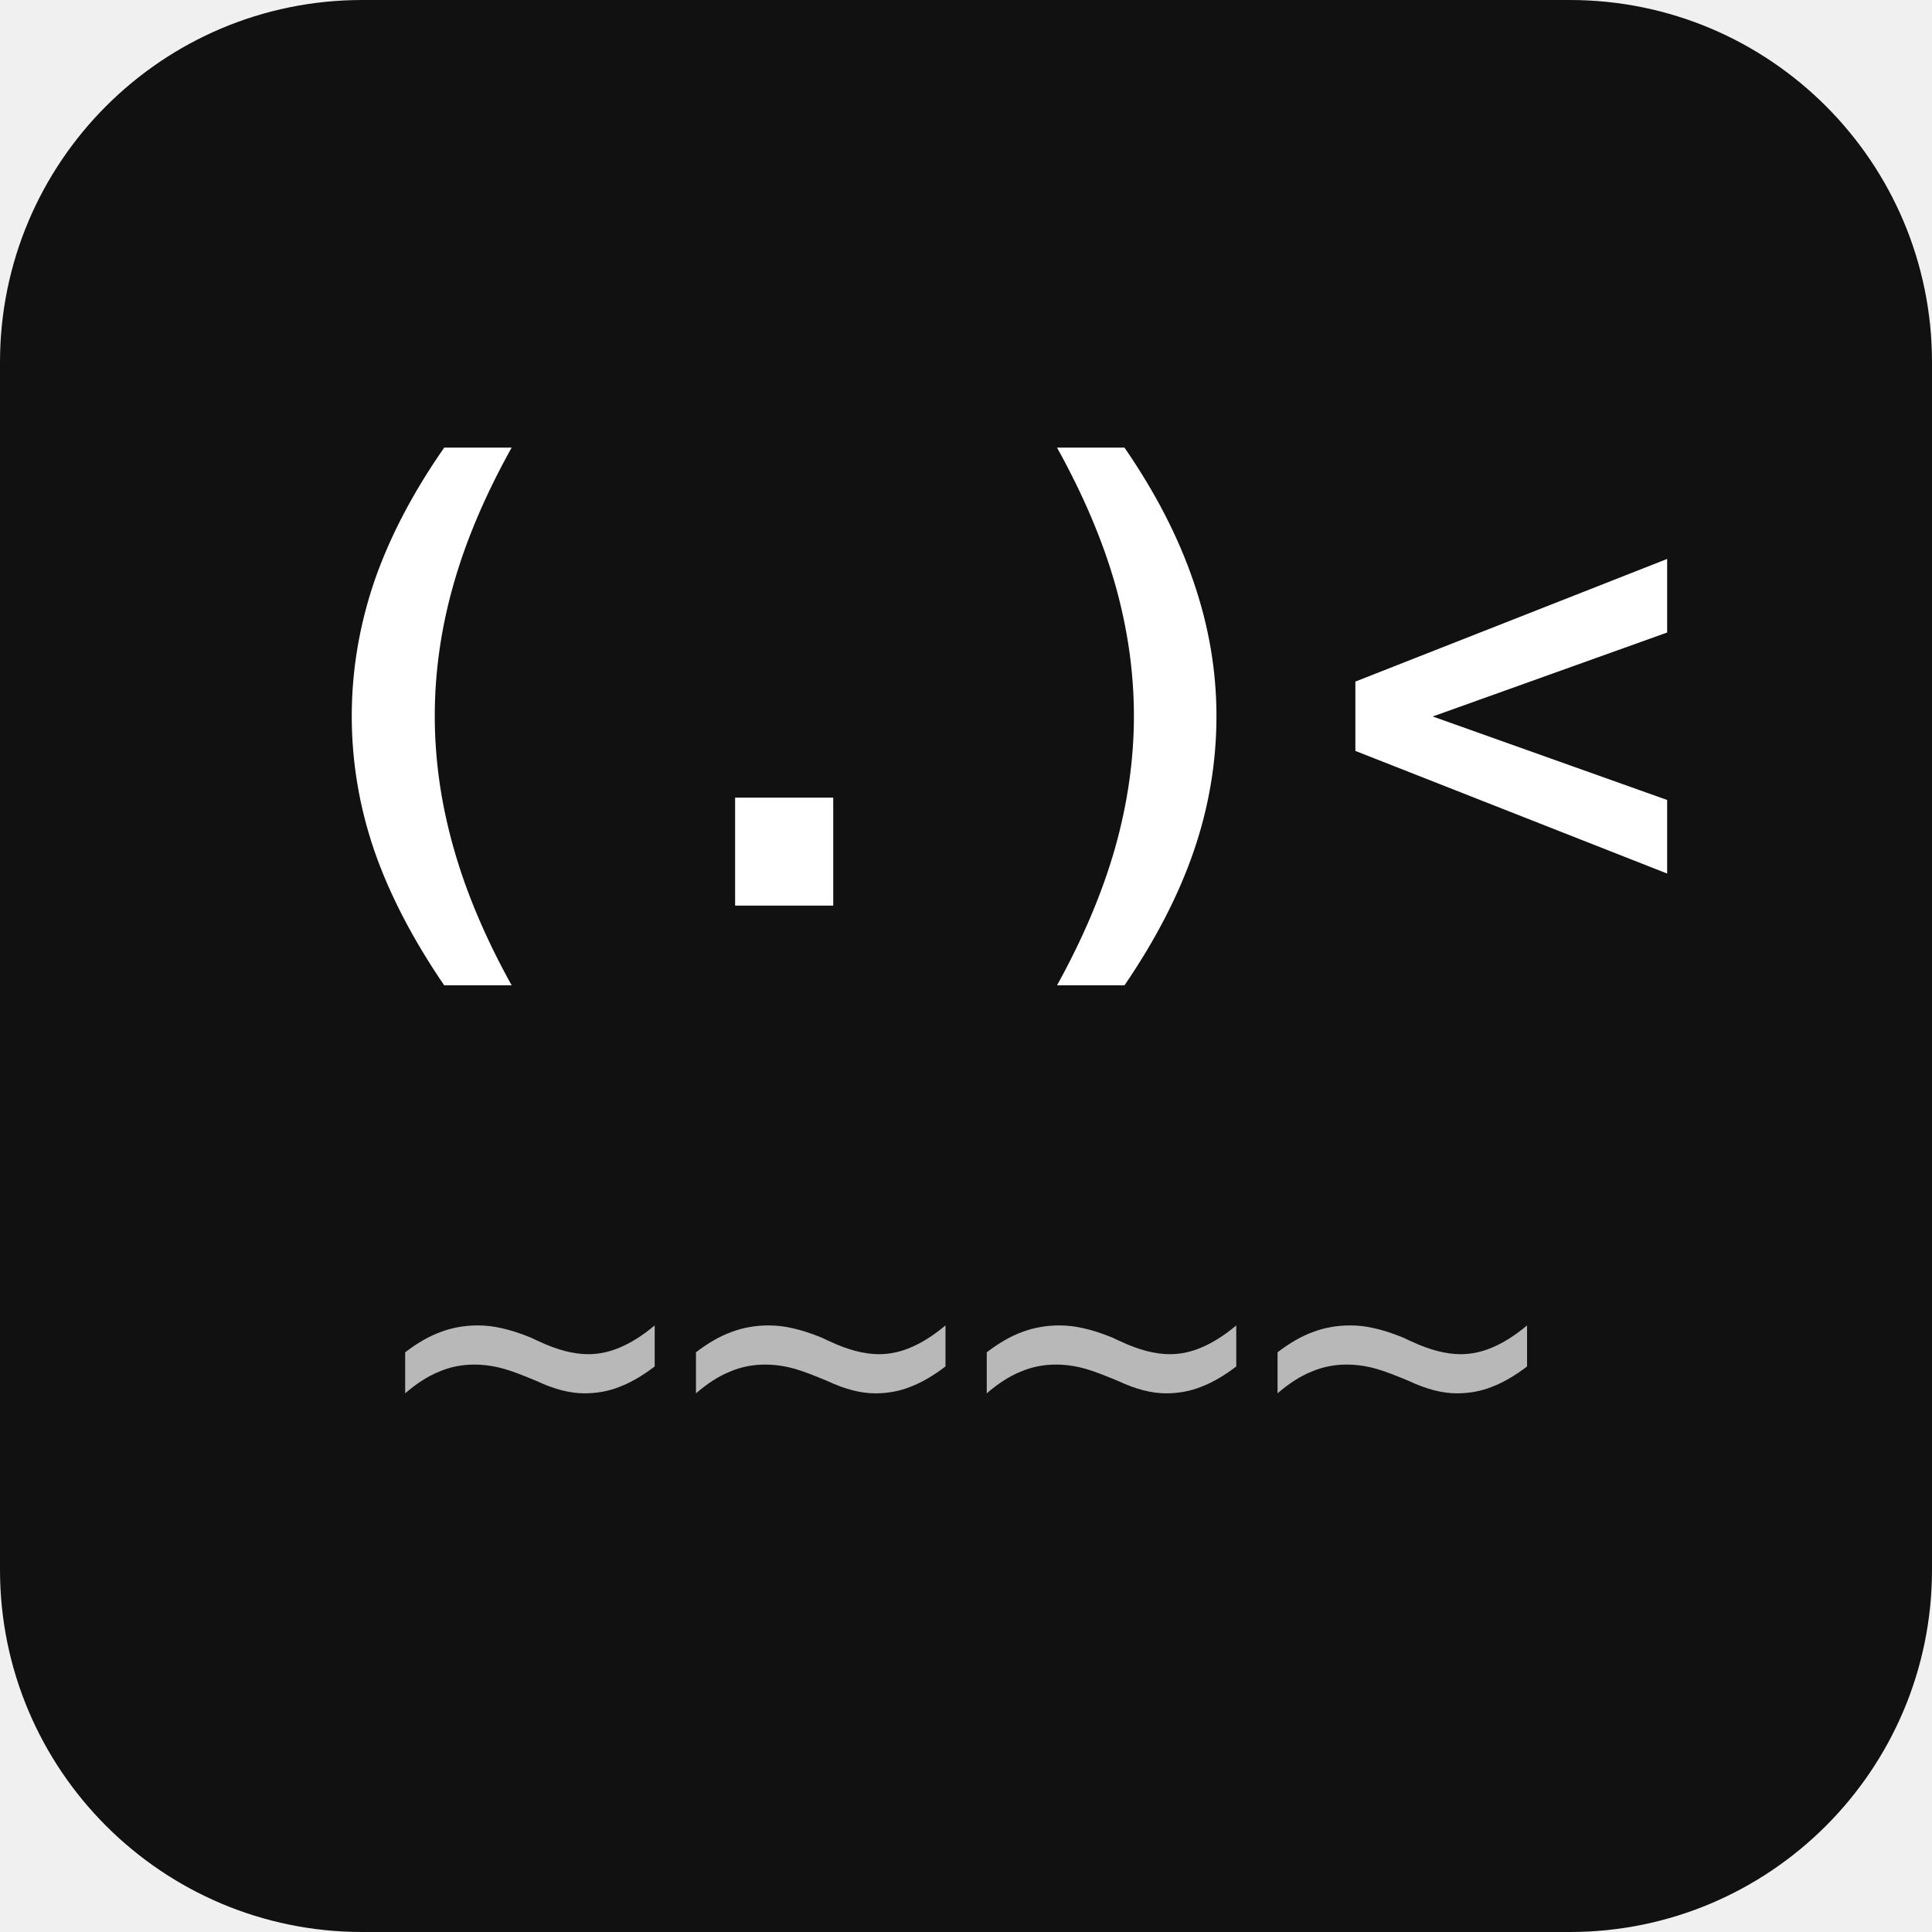
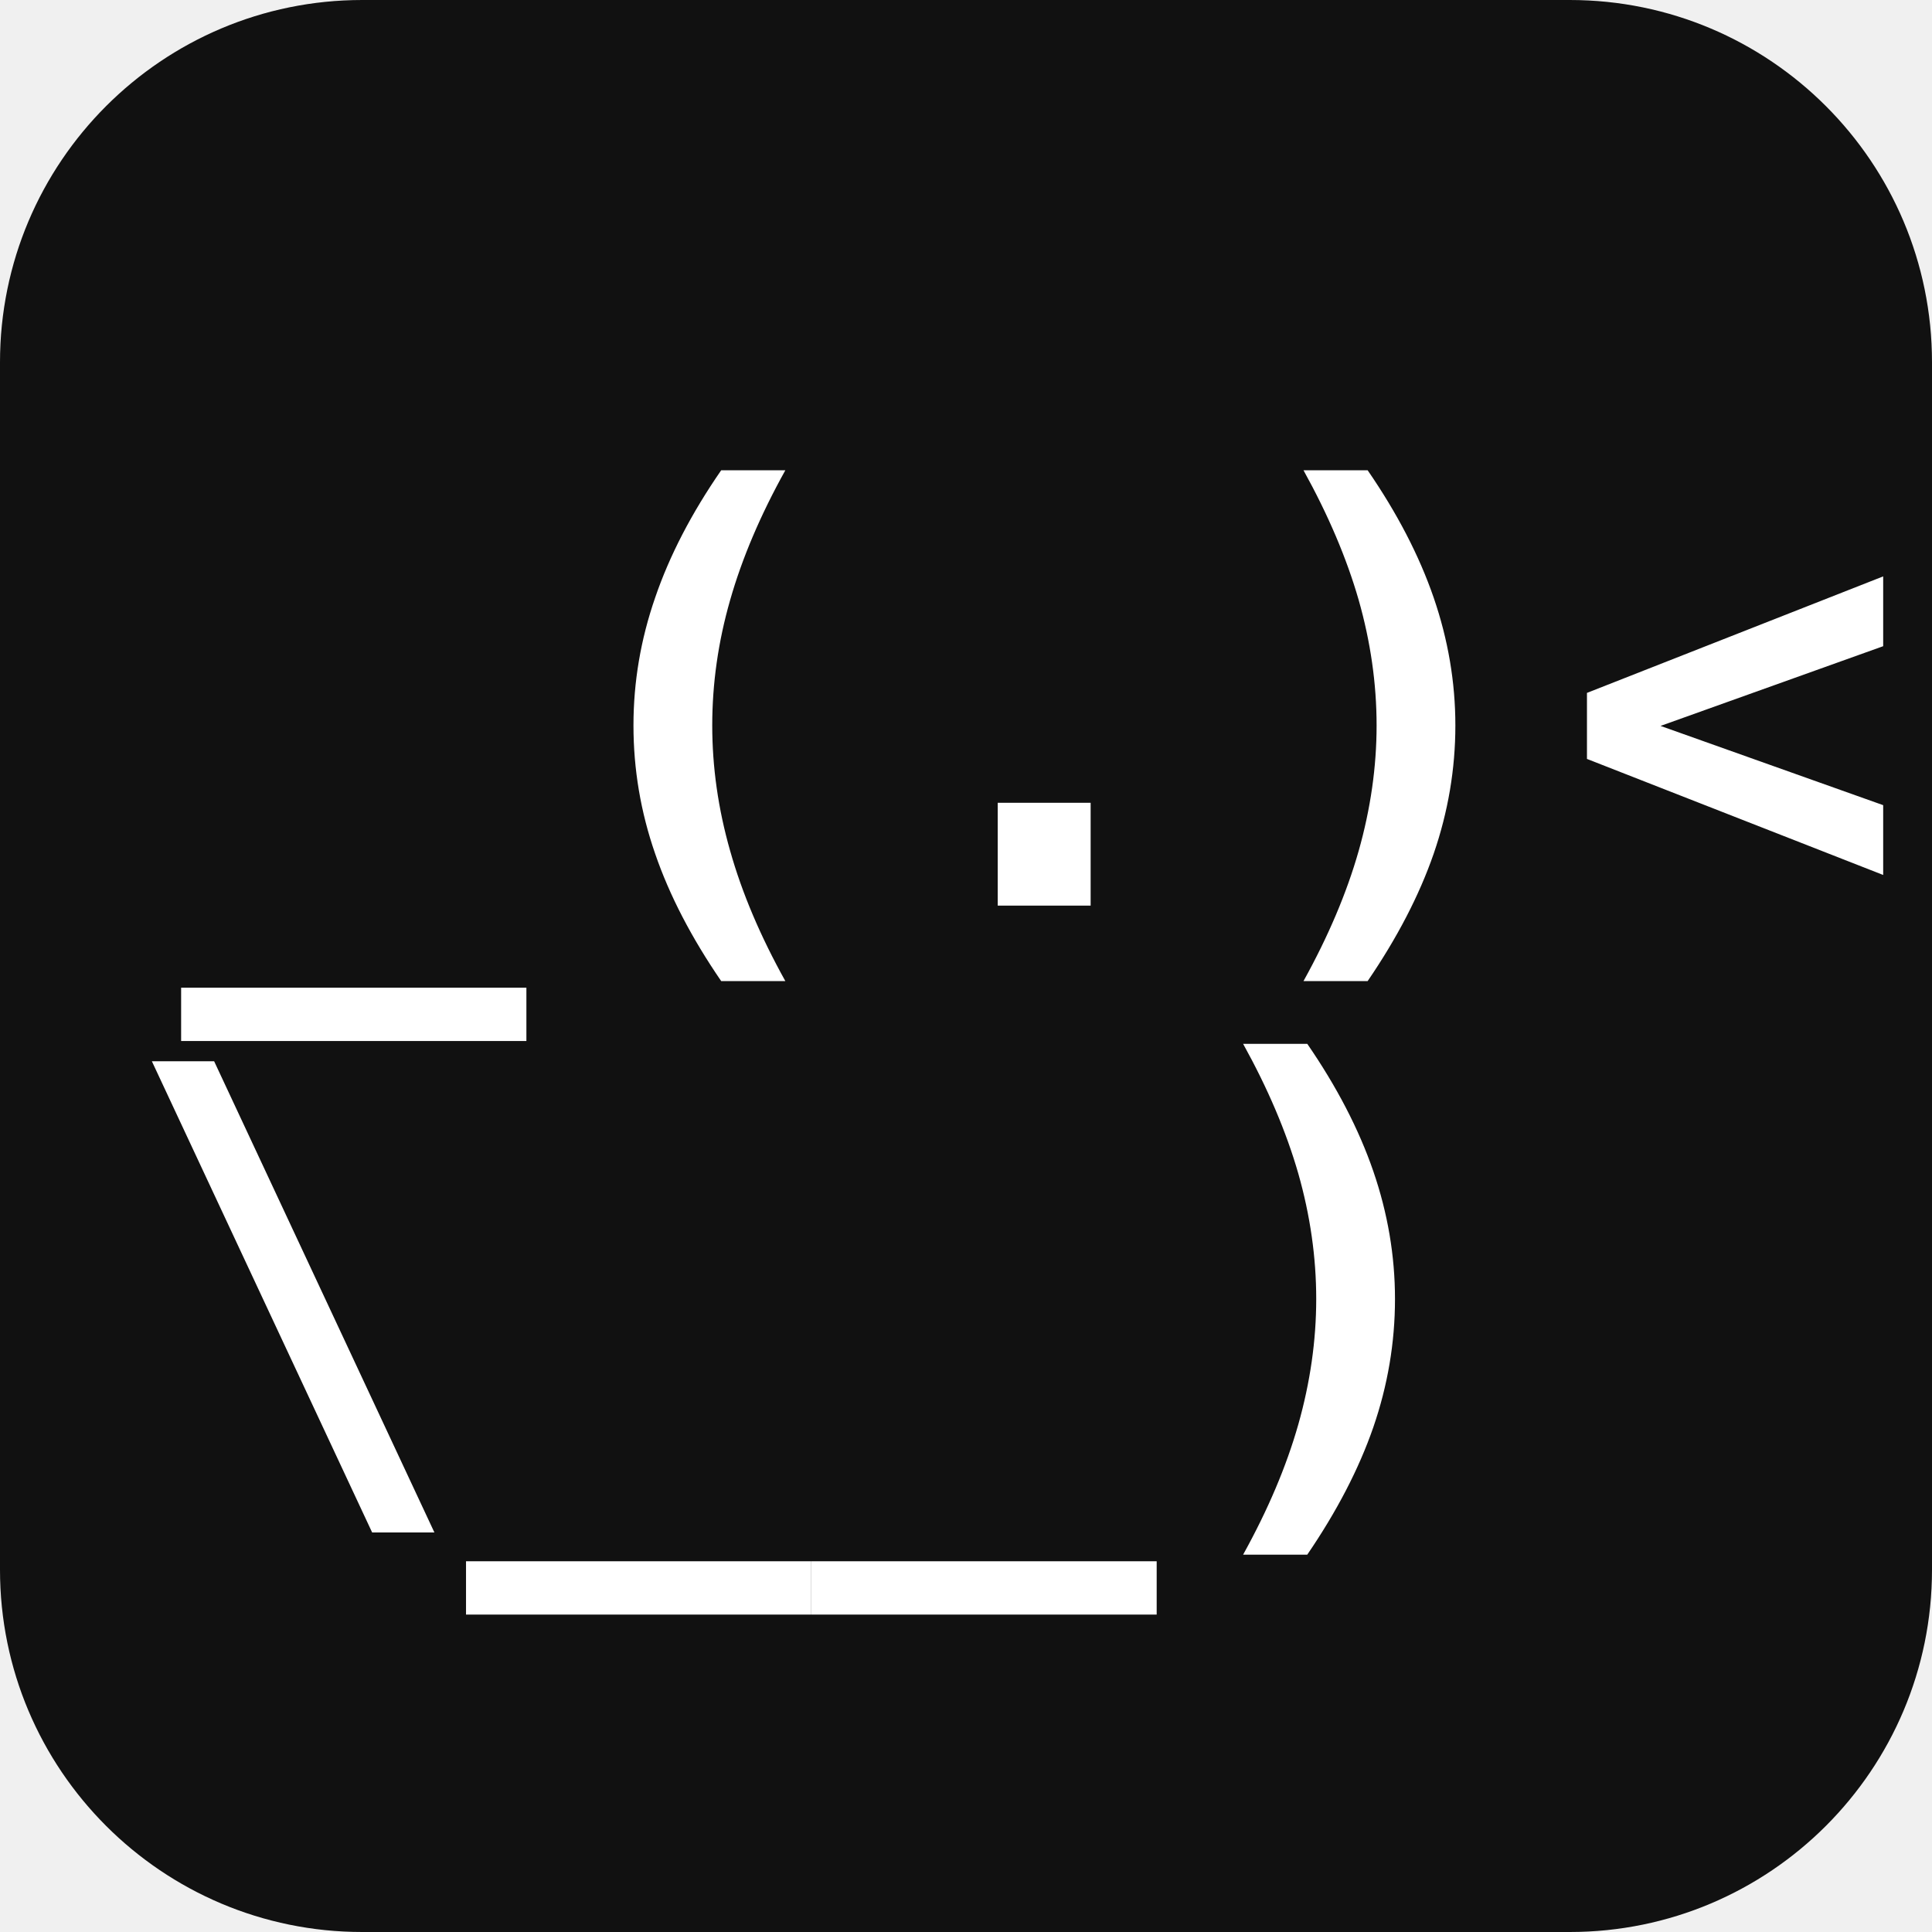
<svg xmlns="http://www.w3.org/2000/svg" viewBox="0 0 64 64" role="img" aria-label="Unducked ASCII duck">
  <rect width="64" height="64" rx="12" fill="#111111" />
-   <text x="32" y="30" text-anchor="middle" fill="#ffffff" font-family="Menlo, 'SFMono-Regular', Consolas, monospace" font-size="20" font-weight="700">(.)&lt;</text>
-   <text x="32" y="50" text-anchor="middle" fill="#ffffff" opacity="0.7" font-family="Menlo, 'SFMono-Regular', Consolas, monospace" font-size="16">~~~~</text>
+   <g fill="#ffffff" font-family="Menlo,'SFMono-Regular',Consolas,monospace" font-weight="700" font-size="19" xml:space="preserve">
+     <text x="6" y="30">_(.)&lt;</text>
+     <text x="4" y="49">\__)</text>
+   </g>
</svg>
